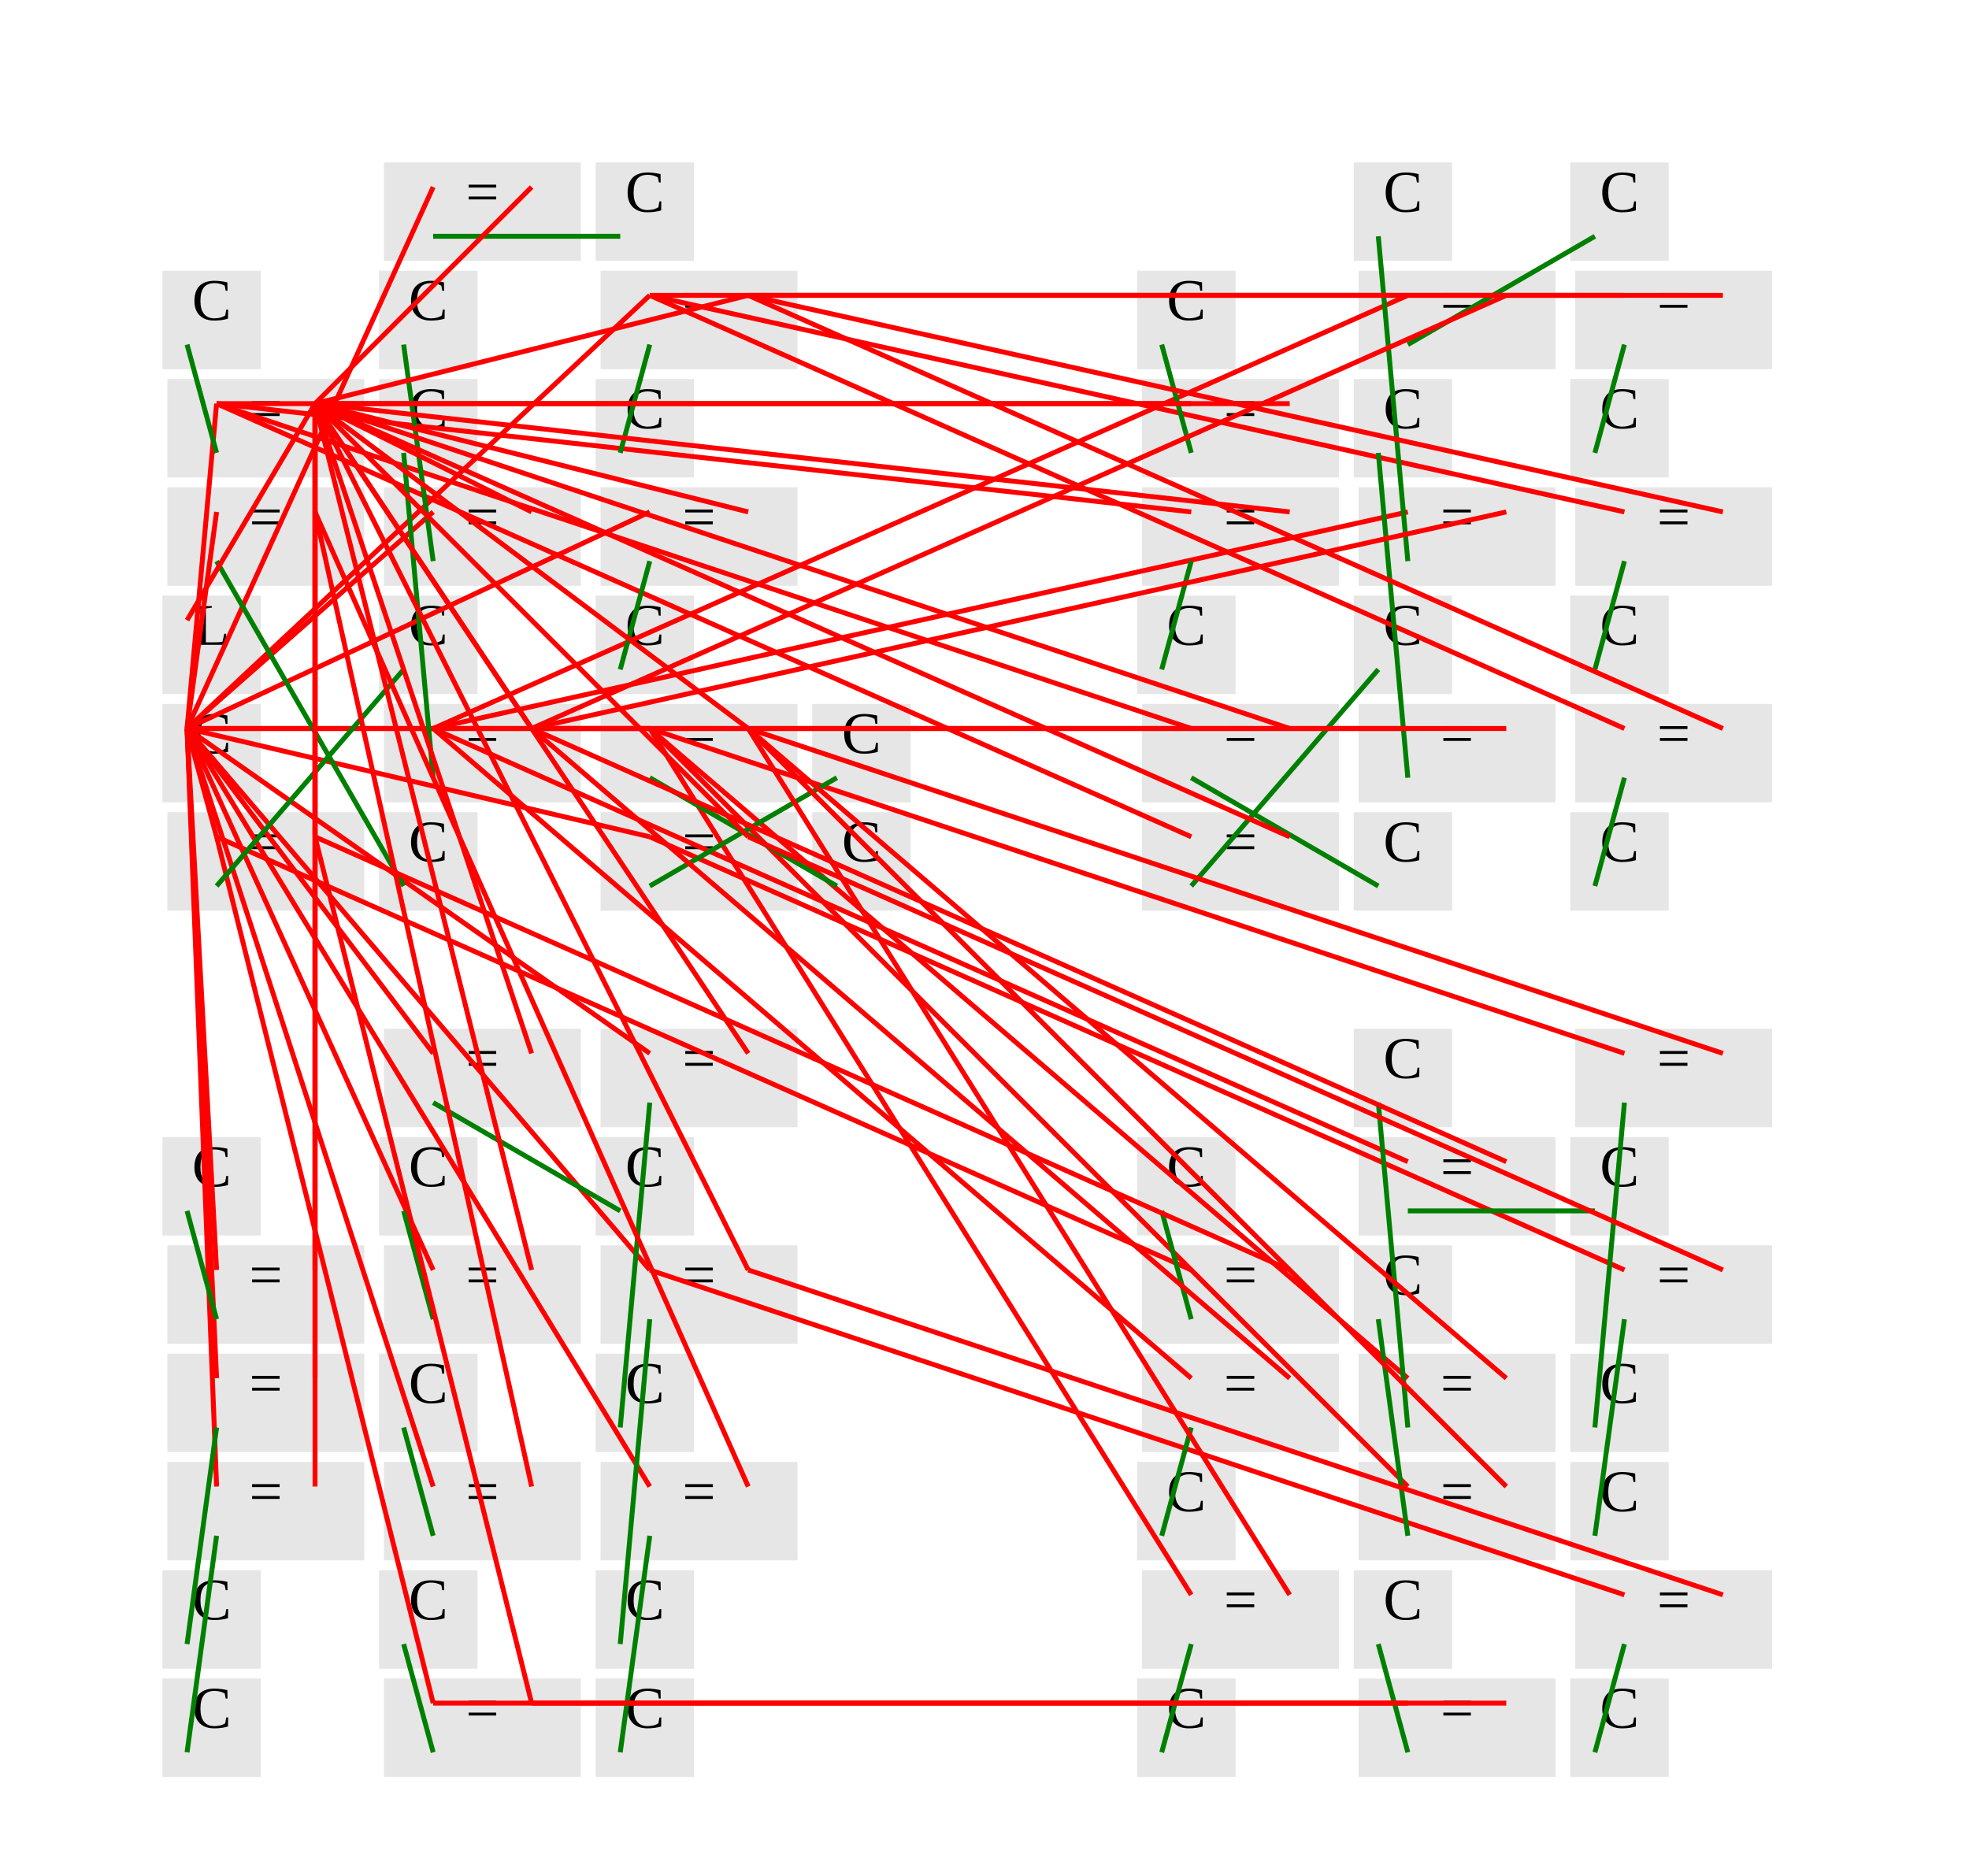
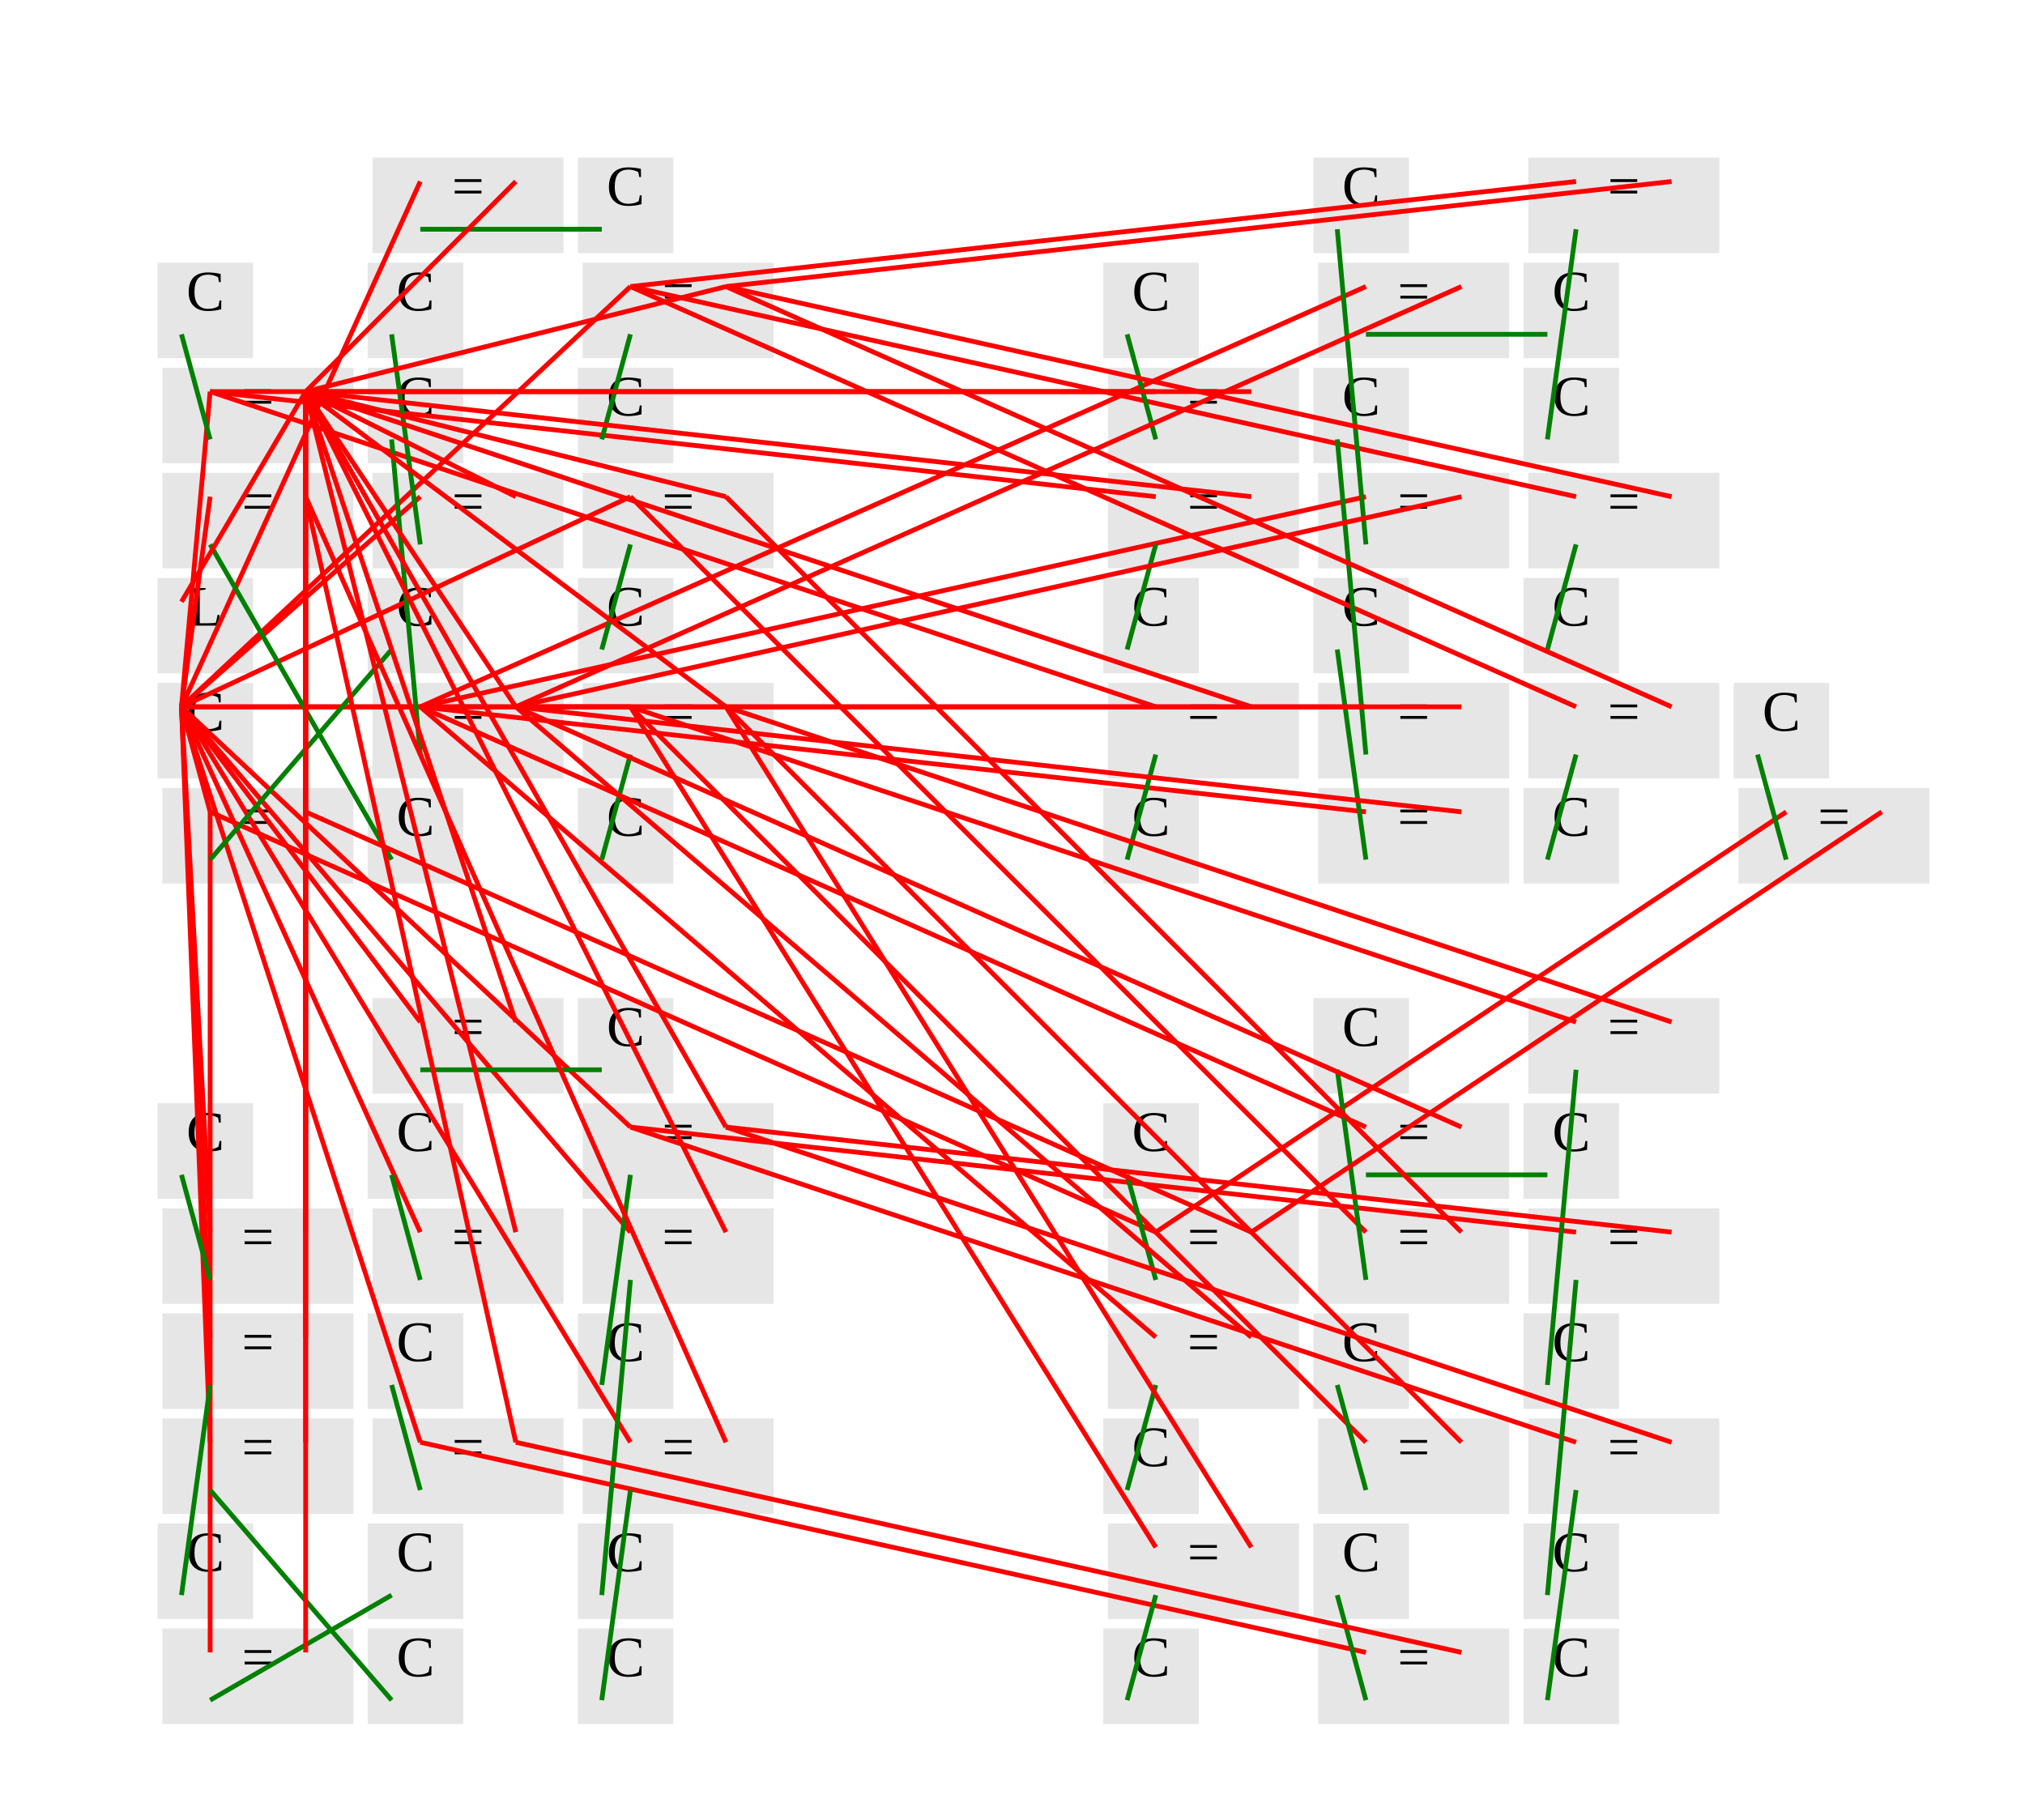
- <svg xmlns="http://www.w3.org/2000/svg" width="400" height="381">
-   <rect x="0" y="0" width="400" height="381" fill="rgb(255,255,255)" />
+ <svg xmlns="http://www.w3.org/2000/svg" width="424" height="381">
+   <rect x="0" y="0" width="424" height="381" fill="rgb(255,255,255)" />
  <rect x="0" y="0" width="380" height="340" fill="rgba(255,255,255,1)" />
  <rect x="33" y="55" width="20" height="20" fill="rgba(230,230,230,1)" />
  <text x="43" y="65" text-anchor="middle" alignment-baseline="middle" fill="black">C</text>
  <rect x="77" y="165" width="20" height="20" fill="rgba(230,230,230,1)" />
  <text x="87" y="175" text-anchor="middle" alignment-baseline="middle" fill="black">C</text>
  <rect x="77" y="121" width="20" height="20" fill="rgba(230,230,230,1)" />
  <text x="87" y="131" text-anchor="middle" alignment-baseline="middle" fill="black">C</text>
  <rect x="77" y="77" width="20" height="20" fill="rgba(230,230,230,1)" />
  <text x="87" y="87" text-anchor="middle" alignment-baseline="middle" fill="black">C</text>
  <rect x="77" y="55" width="20" height="20" fill="rgba(230,230,230,1)" />
  <text x="87" y="65" text-anchor="middle" alignment-baseline="middle" fill="black">C</text>
  <rect x="121" y="33" width="20" height="20" fill="rgba(230,230,230,1)" />
  <text x="131" y="43" text-anchor="middle" alignment-baseline="middle" fill="black">C</text>
  <rect x="121" y="77" width="20" height="20" fill="rgba(230,230,230,1)" />
  <text x="131" y="87" text-anchor="middle" alignment-baseline="middle" fill="black">C</text>
  <rect x="121" y="121" width="20" height="20" fill="rgba(230,230,230,1)" />
  <text x="131" y="131" text-anchor="middle" alignment-baseline="middle" fill="black">C</text>
-   <rect x="165" y="165" width="20" height="20" fill="rgba(230,230,230,1)" />
-   <text x="175" y="175" text-anchor="middle" alignment-baseline="middle" fill="black">C</text>
-   <rect x="165" y="143" width="20" height="20" fill="rgba(230,230,230,1)" />
-   <text x="175" y="153" text-anchor="middle" alignment-baseline="middle" fill="black">C</text>
+   <rect x="121" y="165" width="20" height="20" fill="rgba(230,230,230,1)" />
+   <text x="131" y="175" text-anchor="middle" alignment-baseline="middle" fill="black">C</text>
  <rect x="33" y="231" width="20" height="20" fill="rgba(230,230,230,1)" />
  <text x="43" y="241" text-anchor="middle" alignment-baseline="middle" fill="black">C</text>
  <rect x="33" y="319" width="20" height="20" fill="rgba(230,230,230,1)" />
  <text x="43" y="329" text-anchor="middle" alignment-baseline="middle" fill="black">C</text>
-   <rect x="33" y="341" width="20" height="20" fill="rgba(230,230,230,1)" />
-   <text x="43" y="351" text-anchor="middle" alignment-baseline="middle" fill="black">C</text>
+   <rect x="77" y="341" width="20" height="20" fill="rgba(230,230,230,1)" />
+   <text x="87" y="351" text-anchor="middle" alignment-baseline="middle" fill="black">C</text>
  <rect x="77" y="319" width="20" height="20" fill="rgba(230,230,230,1)" />
  <text x="87" y="329" text-anchor="middle" alignment-baseline="middle" fill="black">C</text>
  <rect x="77" y="275" width="20" height="20" fill="rgba(230,230,230,1)" />
  <text x="87" y="285" text-anchor="middle" alignment-baseline="middle" fill="black">C</text>
  <rect x="77" y="231" width="20" height="20" fill="rgba(230,230,230,1)" />
  <text x="87" y="241" text-anchor="middle" alignment-baseline="middle" fill="black">C</text>
-   <rect x="121" y="231" width="20" height="20" fill="rgba(230,230,230,1)" />
-   <text x="131" y="241" text-anchor="middle" alignment-baseline="middle" fill="black">C</text>
+   <rect x="121" y="209" width="20" height="20" fill="rgba(230,230,230,1)" />
+   <text x="131" y="219" text-anchor="middle" alignment-baseline="middle" fill="black">C</text>
  <rect x="121" y="275" width="20" height="20" fill="rgba(230,230,230,1)" />
  <text x="131" y="285" text-anchor="middle" alignment-baseline="middle" fill="black">C</text>
  <rect x="121" y="319" width="20" height="20" fill="rgba(230,230,230,1)" />
  <text x="131" y="329" text-anchor="middle" alignment-baseline="middle" fill="black">C</text>
  <rect x="121" y="341" width="20" height="20" fill="rgba(230,230,230,1)" />
  <text x="131" y="351" text-anchor="middle" alignment-baseline="middle" fill="black">C</text>
  <rect x="231" y="231" width="20" height="20" fill="rgba(230,230,230,1)" />
  <text x="241" y="241" text-anchor="middle" alignment-baseline="middle" fill="black">C</text>
  <rect x="231" y="297" width="20" height="20" fill="rgba(230,230,230,1)" />
  <text x="241" y="307" text-anchor="middle" alignment-baseline="middle" fill="black">C</text>
  <rect x="231" y="341" width="20" height="20" fill="rgba(230,230,230,1)" />
  <text x="241" y="351" text-anchor="middle" alignment-baseline="middle" fill="black">C</text>
  <rect x="275" y="319" width="20" height="20" fill="rgba(230,230,230,1)" />
  <text x="285" y="329" text-anchor="middle" alignment-baseline="middle" fill="black">C</text>
-   <rect x="275" y="253" width="20" height="20" fill="rgba(230,230,230,1)" />
-   <text x="285" y="263" text-anchor="middle" alignment-baseline="middle" fill="black">C</text>
+   <rect x="275" y="275" width="20" height="20" fill="rgba(230,230,230,1)" />
+   <text x="285" y="285" text-anchor="middle" alignment-baseline="middle" fill="black">C</text>
  <rect x="275" y="209" width="20" height="20" fill="rgba(230,230,230,1)" />
  <text x="285" y="219" text-anchor="middle" alignment-baseline="middle" fill="black">C</text>
  <rect x="319" y="231" width="20" height="20" fill="rgba(230,230,230,1)" />
  <text x="329" y="241" text-anchor="middle" alignment-baseline="middle" fill="black">C</text>
  <rect x="319" y="275" width="20" height="20" fill="rgba(230,230,230,1)" />
  <text x="329" y="285" text-anchor="middle" alignment-baseline="middle" fill="black">C</text>
-   <rect x="319" y="297" width="20" height="20" fill="rgba(230,230,230,1)" />
-   <text x="329" y="307" text-anchor="middle" alignment-baseline="middle" fill="black">C</text>
+   <rect x="319" y="319" width="20" height="20" fill="rgba(230,230,230,1)" />
+   <text x="329" y="329" text-anchor="middle" alignment-baseline="middle" fill="black">C</text>
  <rect x="319" y="341" width="20" height="20" fill="rgba(230,230,230,1)" />
  <text x="329" y="351" text-anchor="middle" alignment-baseline="middle" fill="black">C</text>
  <rect x="231" y="55" width="20" height="20" fill="rgba(230,230,230,1)" />
  <text x="241" y="65" text-anchor="middle" alignment-baseline="middle" fill="black">C</text>
  <rect x="231" y="121" width="20" height="20" fill="rgba(230,230,230,1)" />
  <text x="241" y="131" text-anchor="middle" alignment-baseline="middle" fill="black">C</text>
-   <rect x="275" y="165" width="20" height="20" fill="rgba(230,230,230,1)" />
-   <text x="285" y="175" text-anchor="middle" alignment-baseline="middle" fill="black">C</text>
+   <rect x="231" y="165" width="20" height="20" fill="rgba(230,230,230,1)" />
+   <text x="241" y="175" text-anchor="middle" alignment-baseline="middle" fill="black">C</text>
  <rect x="275" y="121" width="20" height="20" fill="rgba(230,230,230,1)" />
  <text x="285" y="131" text-anchor="middle" alignment-baseline="middle" fill="black">C</text>
  <rect x="275" y="77" width="20" height="20" fill="rgba(230,230,230,1)" />
  <text x="285" y="87" text-anchor="middle" alignment-baseline="middle" fill="black">C</text>
  <rect x="275" y="33" width="20" height="20" fill="rgba(230,230,230,1)" />
  <text x="285" y="43" text-anchor="middle" alignment-baseline="middle" fill="black">C</text>
-   <rect x="319" y="33" width="20" height="20" fill="rgba(230,230,230,1)" />
-   <text x="329" y="43" text-anchor="middle" alignment-baseline="middle" fill="black">C</text>
+   <rect x="319" y="55" width="20" height="20" fill="rgba(230,230,230,1)" />
+   <text x="329" y="65" text-anchor="middle" alignment-baseline="middle" fill="black">C</text>
  <rect x="319" y="77" width="20" height="20" fill="rgba(230,230,230,1)" />
  <text x="329" y="87" text-anchor="middle" alignment-baseline="middle" fill="black">C</text>
  <rect x="319" y="121" width="20" height="20" fill="rgba(230,230,230,1)" />
  <text x="329" y="131" text-anchor="middle" alignment-baseline="middle" fill="black">C</text>
  <rect x="319" y="165" width="20" height="20" fill="rgba(230,230,230,1)" />
  <text x="329" y="175" text-anchor="middle" alignment-baseline="middle" fill="black">C</text>
+   <rect x="363" y="143" width="20" height="20" fill="rgba(230,230,230,1)" />
+   <text x="373" y="153" text-anchor="middle" alignment-baseline="middle" fill="black">C</text>
  <rect x="34" y="77" width="40" height="20" fill="rgba(230,230,230,1)" />
  <text x="54" y="87" text-anchor="middle" alignment-baseline="middle" fill="black">=</text>
  <rect x="34" y="99" width="40" height="20" fill="rgba(230,230,230,1)" />
  <text x="54" y="109" text-anchor="middle" alignment-baseline="middle" fill="black">=</text>
  <rect x="34" y="165" width="40" height="20" fill="rgba(230,230,230,1)" />
  <text x="54" y="175" text-anchor="middle" alignment-baseline="middle" fill="black">=</text>
  <rect x="78" y="143" width="40" height="20" fill="rgba(230,230,230,1)" />
  <text x="98" y="153" text-anchor="middle" alignment-baseline="middle" fill="black">=</text>
  <rect x="78" y="99" width="40" height="20" fill="rgba(230,230,230,1)" />
  <text x="98" y="109" text-anchor="middle" alignment-baseline="middle" fill="black">=</text>
  <rect x="78" y="33" width="40" height="20" fill="rgba(230,230,230,1)" />
  <text x="98" y="43" text-anchor="middle" alignment-baseline="middle" fill="black">=</text>
  <rect x="122" y="55" width="40" height="20" fill="rgba(230,230,230,1)" />
  <text x="142" y="65" text-anchor="middle" alignment-baseline="middle" fill="black">=</text>
  <rect x="122" y="99" width="40" height="20" fill="rgba(230,230,230,1)" />
  <text x="142" y="109" text-anchor="middle" alignment-baseline="middle" fill="black">=</text>
  <rect x="122" y="143" width="40" height="20" fill="rgba(230,230,230,1)" />
  <text x="142" y="153" text-anchor="middle" alignment-baseline="middle" fill="black">=</text>
-   <rect x="122" y="165" width="40" height="20" fill="rgba(230,230,230,1)" />
-   <text x="142" y="175" text-anchor="middle" alignment-baseline="middle" fill="black">=</text>
  <rect x="34" y="253" width="40" height="20" fill="rgba(230,230,230,1)" />
  <text x="54" y="263" text-anchor="middle" alignment-baseline="middle" fill="black">=</text>
  <rect x="34" y="275" width="40" height="20" fill="rgba(230,230,230,1)" />
  <text x="54" y="285" text-anchor="middle" alignment-baseline="middle" fill="black">=</text>
  <rect x="34" y="297" width="40" height="20" fill="rgba(230,230,230,1)" />
  <text x="54" y="307" text-anchor="middle" alignment-baseline="middle" fill="black">=</text>
-   <rect x="78" y="341" width="40" height="20" fill="rgba(230,230,230,1)" />
-   <text x="98" y="351" text-anchor="middle" alignment-baseline="middle" fill="black">=</text>
+   <rect x="34" y="341" width="40" height="20" fill="rgba(230,230,230,1)" />
+   <text x="54" y="351" text-anchor="middle" alignment-baseline="middle" fill="black">=</text>
  <rect x="78" y="297" width="40" height="20" fill="rgba(230,230,230,1)" />
  <text x="98" y="307" text-anchor="middle" alignment-baseline="middle" fill="black">=</text>
  <rect x="78" y="253" width="40" height="20" fill="rgba(230,230,230,1)" />
  <text x="98" y="263" text-anchor="middle" alignment-baseline="middle" fill="black">=</text>
  <rect x="78" y="209" width="40" height="20" fill="rgba(230,230,230,1)" />
  <text x="98" y="219" text-anchor="middle" alignment-baseline="middle" fill="black">=</text>
-   <rect x="122" y="209" width="40" height="20" fill="rgba(230,230,230,1)" />
-   <text x="142" y="219" text-anchor="middle" alignment-baseline="middle" fill="black">=</text>
+   <rect x="122" y="231" width="40" height="20" fill="rgba(230,230,230,1)" />
+   <text x="142" y="241" text-anchor="middle" alignment-baseline="middle" fill="black">=</text>
  <rect x="122" y="253" width="40" height="20" fill="rgba(230,230,230,1)" />
  <text x="142" y="263" text-anchor="middle" alignment-baseline="middle" fill="black">=</text>
  <rect x="122" y="297" width="40" height="20" fill="rgba(230,230,230,1)" />
  <text x="142" y="307" text-anchor="middle" alignment-baseline="middle" fill="black">=</text>
  <rect x="232" y="253" width="40" height="20" fill="rgba(230,230,230,1)" />
  <text x="252" y="263" text-anchor="middle" alignment-baseline="middle" fill="black">=</text>
  <rect x="232" y="275" width="40" height="20" fill="rgba(230,230,230,1)" />
  <text x="252" y="285" text-anchor="middle" alignment-baseline="middle" fill="black">=</text>
  <rect x="232" y="319" width="40" height="20" fill="rgba(230,230,230,1)" />
  <text x="252" y="329" text-anchor="middle" alignment-baseline="middle" fill="black">=</text>
  <rect x="276" y="341" width="40" height="20" fill="rgba(230,230,230,1)" />
  <text x="296" y="351" text-anchor="middle" alignment-baseline="middle" fill="black">=</text>
  <rect x="276" y="297" width="40" height="20" fill="rgba(230,230,230,1)" />
  <text x="296" y="307" text-anchor="middle" alignment-baseline="middle" fill="black">=</text>
-   <rect x="276" y="275" width="40" height="20" fill="rgba(230,230,230,1)" />
-   <text x="296" y="285" text-anchor="middle" alignment-baseline="middle" fill="black">=</text>
+   <rect x="276" y="253" width="40" height="20" fill="rgba(230,230,230,1)" />
+   <text x="296" y="263" text-anchor="middle" alignment-baseline="middle" fill="black">=</text>
  <rect x="276" y="231" width="40" height="20" fill="rgba(230,230,230,1)" />
  <text x="296" y="241" text-anchor="middle" alignment-baseline="middle" fill="black">=</text>
  <rect x="320" y="209" width="40" height="20" fill="rgba(230,230,230,1)" />
  <text x="340" y="219" text-anchor="middle" alignment-baseline="middle" fill="black">=</text>
  <rect x="320" y="253" width="40" height="20" fill="rgba(230,230,230,1)" />
  <text x="340" y="263" text-anchor="middle" alignment-baseline="middle" fill="black">=</text>
-   <rect x="320" y="319" width="40" height="20" fill="rgba(230,230,230,1)" />
-   <text x="340" y="329" text-anchor="middle" alignment-baseline="middle" fill="black">=</text>
+   <rect x="320" y="297" width="40" height="20" fill="rgba(230,230,230,1)" />
+   <text x="340" y="307" text-anchor="middle" alignment-baseline="middle" fill="black">=</text>
  <rect x="232" y="77" width="40" height="20" fill="rgba(230,230,230,1)" />
  <text x="252" y="87" text-anchor="middle" alignment-baseline="middle" fill="black">=</text>
  <rect x="232" y="99" width="40" height="20" fill="rgba(230,230,230,1)" />
  <text x="252" y="109" text-anchor="middle" alignment-baseline="middle" fill="black">=</text>
  <rect x="232" y="143" width="40" height="20" fill="rgba(230,230,230,1)" />
  <text x="252" y="153" text-anchor="middle" alignment-baseline="middle" fill="black">=</text>
-   <rect x="232" y="165" width="40" height="20" fill="rgba(230,230,230,1)" />
-   <text x="252" y="175" text-anchor="middle" alignment-baseline="middle" fill="black">=</text>
+   <rect x="276" y="165" width="40" height="20" fill="rgba(230,230,230,1)" />
+   <text x="296" y="175" text-anchor="middle" alignment-baseline="middle" fill="black">=</text>
  <rect x="276" y="143" width="40" height="20" fill="rgba(230,230,230,1)" />
  <text x="296" y="153" text-anchor="middle" alignment-baseline="middle" fill="black">=</text>
  <rect x="276" y="99" width="40" height="20" fill="rgba(230,230,230,1)" />
  <text x="296" y="109" text-anchor="middle" alignment-baseline="middle" fill="black">=</text>
  <rect x="276" y="55" width="40" height="20" fill="rgba(230,230,230,1)" />
  <text x="296" y="65" text-anchor="middle" alignment-baseline="middle" fill="black">=</text>
-   <rect x="320" y="55" width="40" height="20" fill="rgba(230,230,230,1)" />
-   <text x="340" y="65" text-anchor="middle" alignment-baseline="middle" fill="black">=</text>
+   <rect x="320" y="33" width="40" height="20" fill="rgba(230,230,230,1)" />
+   <text x="340" y="43" text-anchor="middle" alignment-baseline="middle" fill="black">=</text>
  <rect x="320" y="99" width="40" height="20" fill="rgba(230,230,230,1)" />
  <text x="340" y="109" text-anchor="middle" alignment-baseline="middle" fill="black">=</text>
  <rect x="320" y="143" width="40" height="20" fill="rgba(230,230,230,1)" />
  <text x="340" y="153" text-anchor="middle" alignment-baseline="middle" fill="black">=</text>
+   <rect x="364" y="165" width="40" height="20" fill="rgba(230,230,230,1)" />
+   <text x="384" y="175" text-anchor="middle" alignment-baseline="middle" fill="black">=</text>
  <rect x="33" y="143" width="20" height="20" fill="rgba(230,230,230,1)" />
  <text x="43" y="153" text-anchor="middle" alignment-baseline="middle" fill="black">C</text>
  <rect x="33" y="121" width="20" height="20" fill="rgba(230,230,230,1)" />
  <text x="43" y="131" text-anchor="middle" alignment-baseline="middle" fill="black">L</text>
  <line x1="38" y1="148" x2="44" y2="82" stroke="red" stroke-width="1" />
  <line x1="38" y1="148" x2="44" y2="104" stroke="red" stroke-width="1" />
  <line x1="38" y1="148" x2="44" y2="170" stroke="red" stroke-width="1" />
  <line x1="38" y1="148" x2="88" y2="148" stroke="red" stroke-width="1" />
  <line x1="38" y1="148" x2="88" y2="104" stroke="red" stroke-width="1" />
  <line x1="38" y1="148" x2="88" y2="38" stroke="red" stroke-width="1" />
  <line x1="38" y1="148" x2="132" y2="60" stroke="red" stroke-width="1" />
  <line x1="38" y1="148" x2="132" y2="104" stroke="red" stroke-width="1" />
  <line x1="38" y1="148" x2="132" y2="148" stroke="red" stroke-width="1" />
-   <line x1="38" y1="148" x2="132" y2="170" stroke="red" stroke-width="1" />
  <line x1="38" y1="148" x2="44" y2="258" stroke="red" stroke-width="1" />
  <line x1="38" y1="148" x2="44" y2="280" stroke="red" stroke-width="1" />
  <line x1="38" y1="148" x2="44" y2="302" stroke="red" stroke-width="1" />
  <line x1="38" y1="148" x2="88" y2="302" stroke="red" stroke-width="1" />
  <line x1="38" y1="148" x2="88" y2="258" stroke="red" stroke-width="1" />
  <line x1="38" y1="148" x2="88" y2="214" stroke="red" stroke-width="1" />
-   <line x1="38" y1="148" x2="132" y2="214" stroke="red" stroke-width="1" />
+   <line x1="38" y1="148" x2="132" y2="236" stroke="red" stroke-width="1" />
  <line x1="38" y1="148" x2="132" y2="258" stroke="red" stroke-width="1" />
  <line x1="38" y1="148" x2="132" y2="302" stroke="red" stroke-width="1" />
  <line x1="44" y1="82" x2="242" y2="82" stroke="red" stroke-width="1" />
  <line x1="44" y1="82" x2="242" y2="104" stroke="red" stroke-width="1" />
  <line x1="44" y1="82" x2="242" y2="148" stroke="red" stroke-width="1" />
-   <line x1="44" y1="82" x2="242" y2="170" stroke="red" stroke-width="1" />
-   <line x1="44" y1="170" x2="88" y2="346" stroke="red" stroke-width="1" />
+   <line x1="44" y1="170" x2="44" y2="346" stroke="red" stroke-width="1" />
  <line x1="44" y1="170" x2="242" y2="258" stroke="red" stroke-width="1" />
  <line x1="88" y1="148" x2="242" y2="280" stroke="red" stroke-width="1" />
  <line x1="88" y1="148" x2="286" y2="236" stroke="red" stroke-width="1" />
+   <line x1="88" y1="148" x2="286" y2="170" stroke="red" stroke-width="1" />
  <line x1="88" y1="148" x2="286" y2="148" stroke="red" stroke-width="1" />
  <line x1="88" y1="148" x2="286" y2="104" stroke="red" stroke-width="1" />
  <line x1="88" y1="148" x2="286" y2="60" stroke="red" stroke-width="1" />
-   <line x1="132" y1="60" x2="330" y2="60" stroke="red" stroke-width="1" />
+   <line x1="132" y1="60" x2="330" y2="38" stroke="red" stroke-width="1" />
  <line x1="132" y1="60" x2="330" y2="104" stroke="red" stroke-width="1" />
  <line x1="132" y1="60" x2="330" y2="148" stroke="red" stroke-width="1" />
+   <line x1="132" y1="104" x2="286" y2="258" stroke="red" stroke-width="1" />
  <line x1="132" y1="148" x2="242" y2="324" stroke="red" stroke-width="1" />
  <line x1="132" y1="148" x2="286" y2="302" stroke="red" stroke-width="1" />
-   <line x1="132" y1="148" x2="286" y2="280" stroke="red" stroke-width="1" />
  <line x1="132" y1="148" x2="330" y2="214" stroke="red" stroke-width="1" />
-   <line x1="132" y1="170" x2="330" y2="258" stroke="red" stroke-width="1" />
-   <line x1="88" y1="346" x2="286" y2="346" stroke="red" stroke-width="1" />
-   <line x1="132" y1="258" x2="330" y2="324" stroke="red" stroke-width="1" />
+   <line x1="88" y1="302" x2="286" y2="346" stroke="red" stroke-width="1" />
+   <line x1="132" y1="236" x2="330" y2="258" stroke="red" stroke-width="1" />
+   <line x1="132" y1="236" x2="330" y2="302" stroke="red" stroke-width="1" />
+   <line x1="242" y1="258" x2="374" y2="170" stroke="red" stroke-width="1" />
  <line x1="38" y1="70" x2="44" y2="92" stroke="green" stroke-width="1" />
  <line x1="82" y1="180" x2="44" y2="114" stroke="green" stroke-width="1" />
  <line x1="82" y1="136" x2="44" y2="180" stroke="green" stroke-width="1" />
  <line x1="82" y1="92" x2="88" y2="158" stroke="green" stroke-width="1" />
  <line x1="82" y1="70" x2="88" y2="114" stroke="green" stroke-width="1" />
  <line x1="126" y1="48" x2="88" y2="48" stroke="green" stroke-width="1" />
  <line x1="126" y1="92" x2="132" y2="70" stroke="green" stroke-width="1" />
  <line x1="126" y1="136" x2="132" y2="114" stroke="green" stroke-width="1" />
-   <line x1="170" y1="180" x2="132" y2="158" stroke="green" stroke-width="1" />
-   <line x1="170" y1="158" x2="132" y2="180" stroke="green" stroke-width="1" />
+   <line x1="126" y1="180" x2="132" y2="158" stroke="green" stroke-width="1" />
  <line x1="38" y1="246" x2="44" y2="268" stroke="green" stroke-width="1" />
  <line x1="38" y1="334" x2="44" y2="290" stroke="green" stroke-width="1" />
-   <line x1="38" y1="356" x2="44" y2="312" stroke="green" stroke-width="1" />
-   <line x1="82" y1="334" x2="88" y2="356" stroke="green" stroke-width="1" />
+   <line x1="82" y1="356" x2="44" y2="312" stroke="green" stroke-width="1" />
+   <line x1="82" y1="334" x2="44" y2="356" stroke="green" stroke-width="1" />
  <line x1="82" y1="290" x2="88" y2="312" stroke="green" stroke-width="1" />
  <line x1="82" y1="246" x2="88" y2="268" stroke="green" stroke-width="1" />
-   <line x1="126" y1="246" x2="88" y2="224" stroke="green" stroke-width="1" />
-   <line x1="126" y1="290" x2="132" y2="224" stroke="green" stroke-width="1" />
+   <line x1="126" y1="224" x2="88" y2="224" stroke="green" stroke-width="1" />
+   <line x1="126" y1="290" x2="132" y2="246" stroke="green" stroke-width="1" />
  <line x1="126" y1="334" x2="132" y2="268" stroke="green" stroke-width="1" />
  <line x1="126" y1="356" x2="132" y2="312" stroke="green" stroke-width="1" />
  <line x1="236" y1="246" x2="242" y2="268" stroke="green" stroke-width="1" />
  <line x1="236" y1="312" x2="242" y2="290" stroke="green" stroke-width="1" />
  <line x1="236" y1="356" x2="242" y2="334" stroke="green" stroke-width="1" />
  <line x1="280" y1="334" x2="286" y2="356" stroke="green" stroke-width="1" />
-   <line x1="280" y1="268" x2="286" y2="312" stroke="green" stroke-width="1" />
-   <line x1="280" y1="224" x2="286" y2="290" stroke="green" stroke-width="1" />
+   <line x1="280" y1="290" x2="286" y2="312" stroke="green" stroke-width="1" />
+   <line x1="280" y1="224" x2="286" y2="268" stroke="green" stroke-width="1" />
  <line x1="324" y1="246" x2="286" y2="246" stroke="green" stroke-width="1" />
  <line x1="324" y1="290" x2="330" y2="224" stroke="green" stroke-width="1" />
-   <line x1="324" y1="312" x2="330" y2="268" stroke="green" stroke-width="1" />
-   <line x1="324" y1="356" x2="330" y2="334" stroke="green" stroke-width="1" />
+   <line x1="324" y1="334" x2="330" y2="268" stroke="green" stroke-width="1" />
+   <line x1="324" y1="356" x2="330" y2="312" stroke="green" stroke-width="1" />
  <line x1="236" y1="70" x2="242" y2="92" stroke="green" stroke-width="1" />
  <line x1="236" y1="136" x2="242" y2="114" stroke="green" stroke-width="1" />
-   <line x1="280" y1="180" x2="242" y2="158" stroke="green" stroke-width="1" />
-   <line x1="280" y1="136" x2="242" y2="180" stroke="green" stroke-width="1" />
+   <line x1="236" y1="180" x2="242" y2="158" stroke="green" stroke-width="1" />
+   <line x1="280" y1="136" x2="286" y2="180" stroke="green" stroke-width="1" />
  <line x1="280" y1="92" x2="286" y2="158" stroke="green" stroke-width="1" />
  <line x1="280" y1="48" x2="286" y2="114" stroke="green" stroke-width="1" />
-   <line x1="324" y1="48" x2="286" y2="70" stroke="green" stroke-width="1" />
-   <line x1="324" y1="92" x2="330" y2="70" stroke="green" stroke-width="1" />
+   <line x1="324" y1="70" x2="286" y2="70" stroke="green" stroke-width="1" />
+   <line x1="324" y1="92" x2="330" y2="48" stroke="green" stroke-width="1" />
  <line x1="324" y1="136" x2="330" y2="114" stroke="green" stroke-width="1" />
  <line x1="324" y1="180" x2="330" y2="158" stroke="green" stroke-width="1" />
+   <line x1="368" y1="158" x2="374" y2="180" stroke="green" stroke-width="1" />
  <line x1="64" y1="82" x2="64" y2="104" stroke="red" stroke-width="1" />
  <line x1="64" y1="82" x2="64" y2="170" stroke="red" stroke-width="1" />
  <line x1="64" y1="82" x2="108" y2="148" stroke="red" stroke-width="1" />
  <line x1="64" y1="82" x2="108" y2="104" stroke="red" stroke-width="1" />
  <line x1="64" y1="82" x2="108" y2="38" stroke="red" stroke-width="1" />
  <line x1="64" y1="82" x2="152" y2="60" stroke="red" stroke-width="1" />
  <line x1="64" y1="82" x2="152" y2="104" stroke="red" stroke-width="1" />
  <line x1="64" y1="82" x2="152" y2="148" stroke="red" stroke-width="1" />
-   <line x1="64" y1="82" x2="152" y2="170" stroke="red" stroke-width="1" />
  <line x1="64" y1="82" x2="64" y2="258" stroke="red" stroke-width="1" />
  <line x1="64" y1="82" x2="64" y2="280" stroke="red" stroke-width="1" />
  <line x1="64" y1="82" x2="108" y2="258" stroke="red" stroke-width="1" />
  <line x1="64" y1="82" x2="108" y2="214" stroke="red" stroke-width="1" />
-   <line x1="64" y1="82" x2="152" y2="214" stroke="red" stroke-width="1" />
+   <line x1="64" y1="82" x2="152" y2="236" stroke="red" stroke-width="1" />
  <line x1="64" y1="82" x2="152" y2="258" stroke="red" stroke-width="1" />
  <line x1="64" y1="82" x2="262" y2="82" stroke="red" stroke-width="1" />
  <line x1="64" y1="82" x2="262" y2="104" stroke="red" stroke-width="1" />
  <line x1="64" y1="82" x2="262" y2="148" stroke="red" stroke-width="1" />
-   <line x1="64" y1="82" x2="262" y2="170" stroke="red" stroke-width="1" />
  <line x1="64" y1="82" x2="38" y2="126" stroke="red" stroke-width="1" />
  <line x1="64" y1="104" x2="64" y2="302" stroke="red" stroke-width="1" />
  <line x1="64" y1="104" x2="108" y2="302" stroke="red" stroke-width="1" />
  <line x1="64" y1="104" x2="152" y2="302" stroke="red" stroke-width="1" />
-   <line x1="64" y1="170" x2="108" y2="346" stroke="red" stroke-width="1" />
+   <line x1="64" y1="170" x2="64" y2="346" stroke="red" stroke-width="1" />
  <line x1="64" y1="170" x2="262" y2="258" stroke="red" stroke-width="1" />
  <line x1="108" y1="148" x2="262" y2="280" stroke="red" stroke-width="1" />
  <line x1="108" y1="148" x2="306" y2="236" stroke="red" stroke-width="1" />
+   <line x1="108" y1="148" x2="306" y2="170" stroke="red" stroke-width="1" />
  <line x1="108" y1="148" x2="306" y2="148" stroke="red" stroke-width="1" />
  <line x1="108" y1="148" x2="306" y2="104" stroke="red" stroke-width="1" />
  <line x1="108" y1="148" x2="306" y2="60" stroke="red" stroke-width="1" />
-   <line x1="152" y1="60" x2="350" y2="60" stroke="red" stroke-width="1" />
+   <line x1="152" y1="60" x2="350" y2="38" stroke="red" stroke-width="1" />
  <line x1="152" y1="60" x2="350" y2="104" stroke="red" stroke-width="1" />
  <line x1="152" y1="60" x2="350" y2="148" stroke="red" stroke-width="1" />
+   <line x1="152" y1="104" x2="306" y2="258" stroke="red" stroke-width="1" />
  <line x1="152" y1="148" x2="262" y2="324" stroke="red" stroke-width="1" />
  <line x1="152" y1="148" x2="306" y2="302" stroke="red" stroke-width="1" />
-   <line x1="152" y1="148" x2="306" y2="280" stroke="red" stroke-width="1" />
  <line x1="152" y1="148" x2="350" y2="214" stroke="red" stroke-width="1" />
-   <line x1="152" y1="170" x2="350" y2="258" stroke="red" stroke-width="1" />
-   <line x1="108" y1="346" x2="306" y2="346" stroke="red" stroke-width="1" />
-   <line x1="152" y1="258" x2="350" y2="324" stroke="red" stroke-width="1" />
+   <line x1="108" y1="302" x2="306" y2="346" stroke="red" stroke-width="1" />
+   <line x1="152" y1="236" x2="350" y2="258" stroke="red" stroke-width="1" />
+   <line x1="152" y1="236" x2="350" y2="302" stroke="red" stroke-width="1" />
+   <line x1="262" y1="258" x2="394" y2="170" stroke="red" stroke-width="1" />
</svg>
